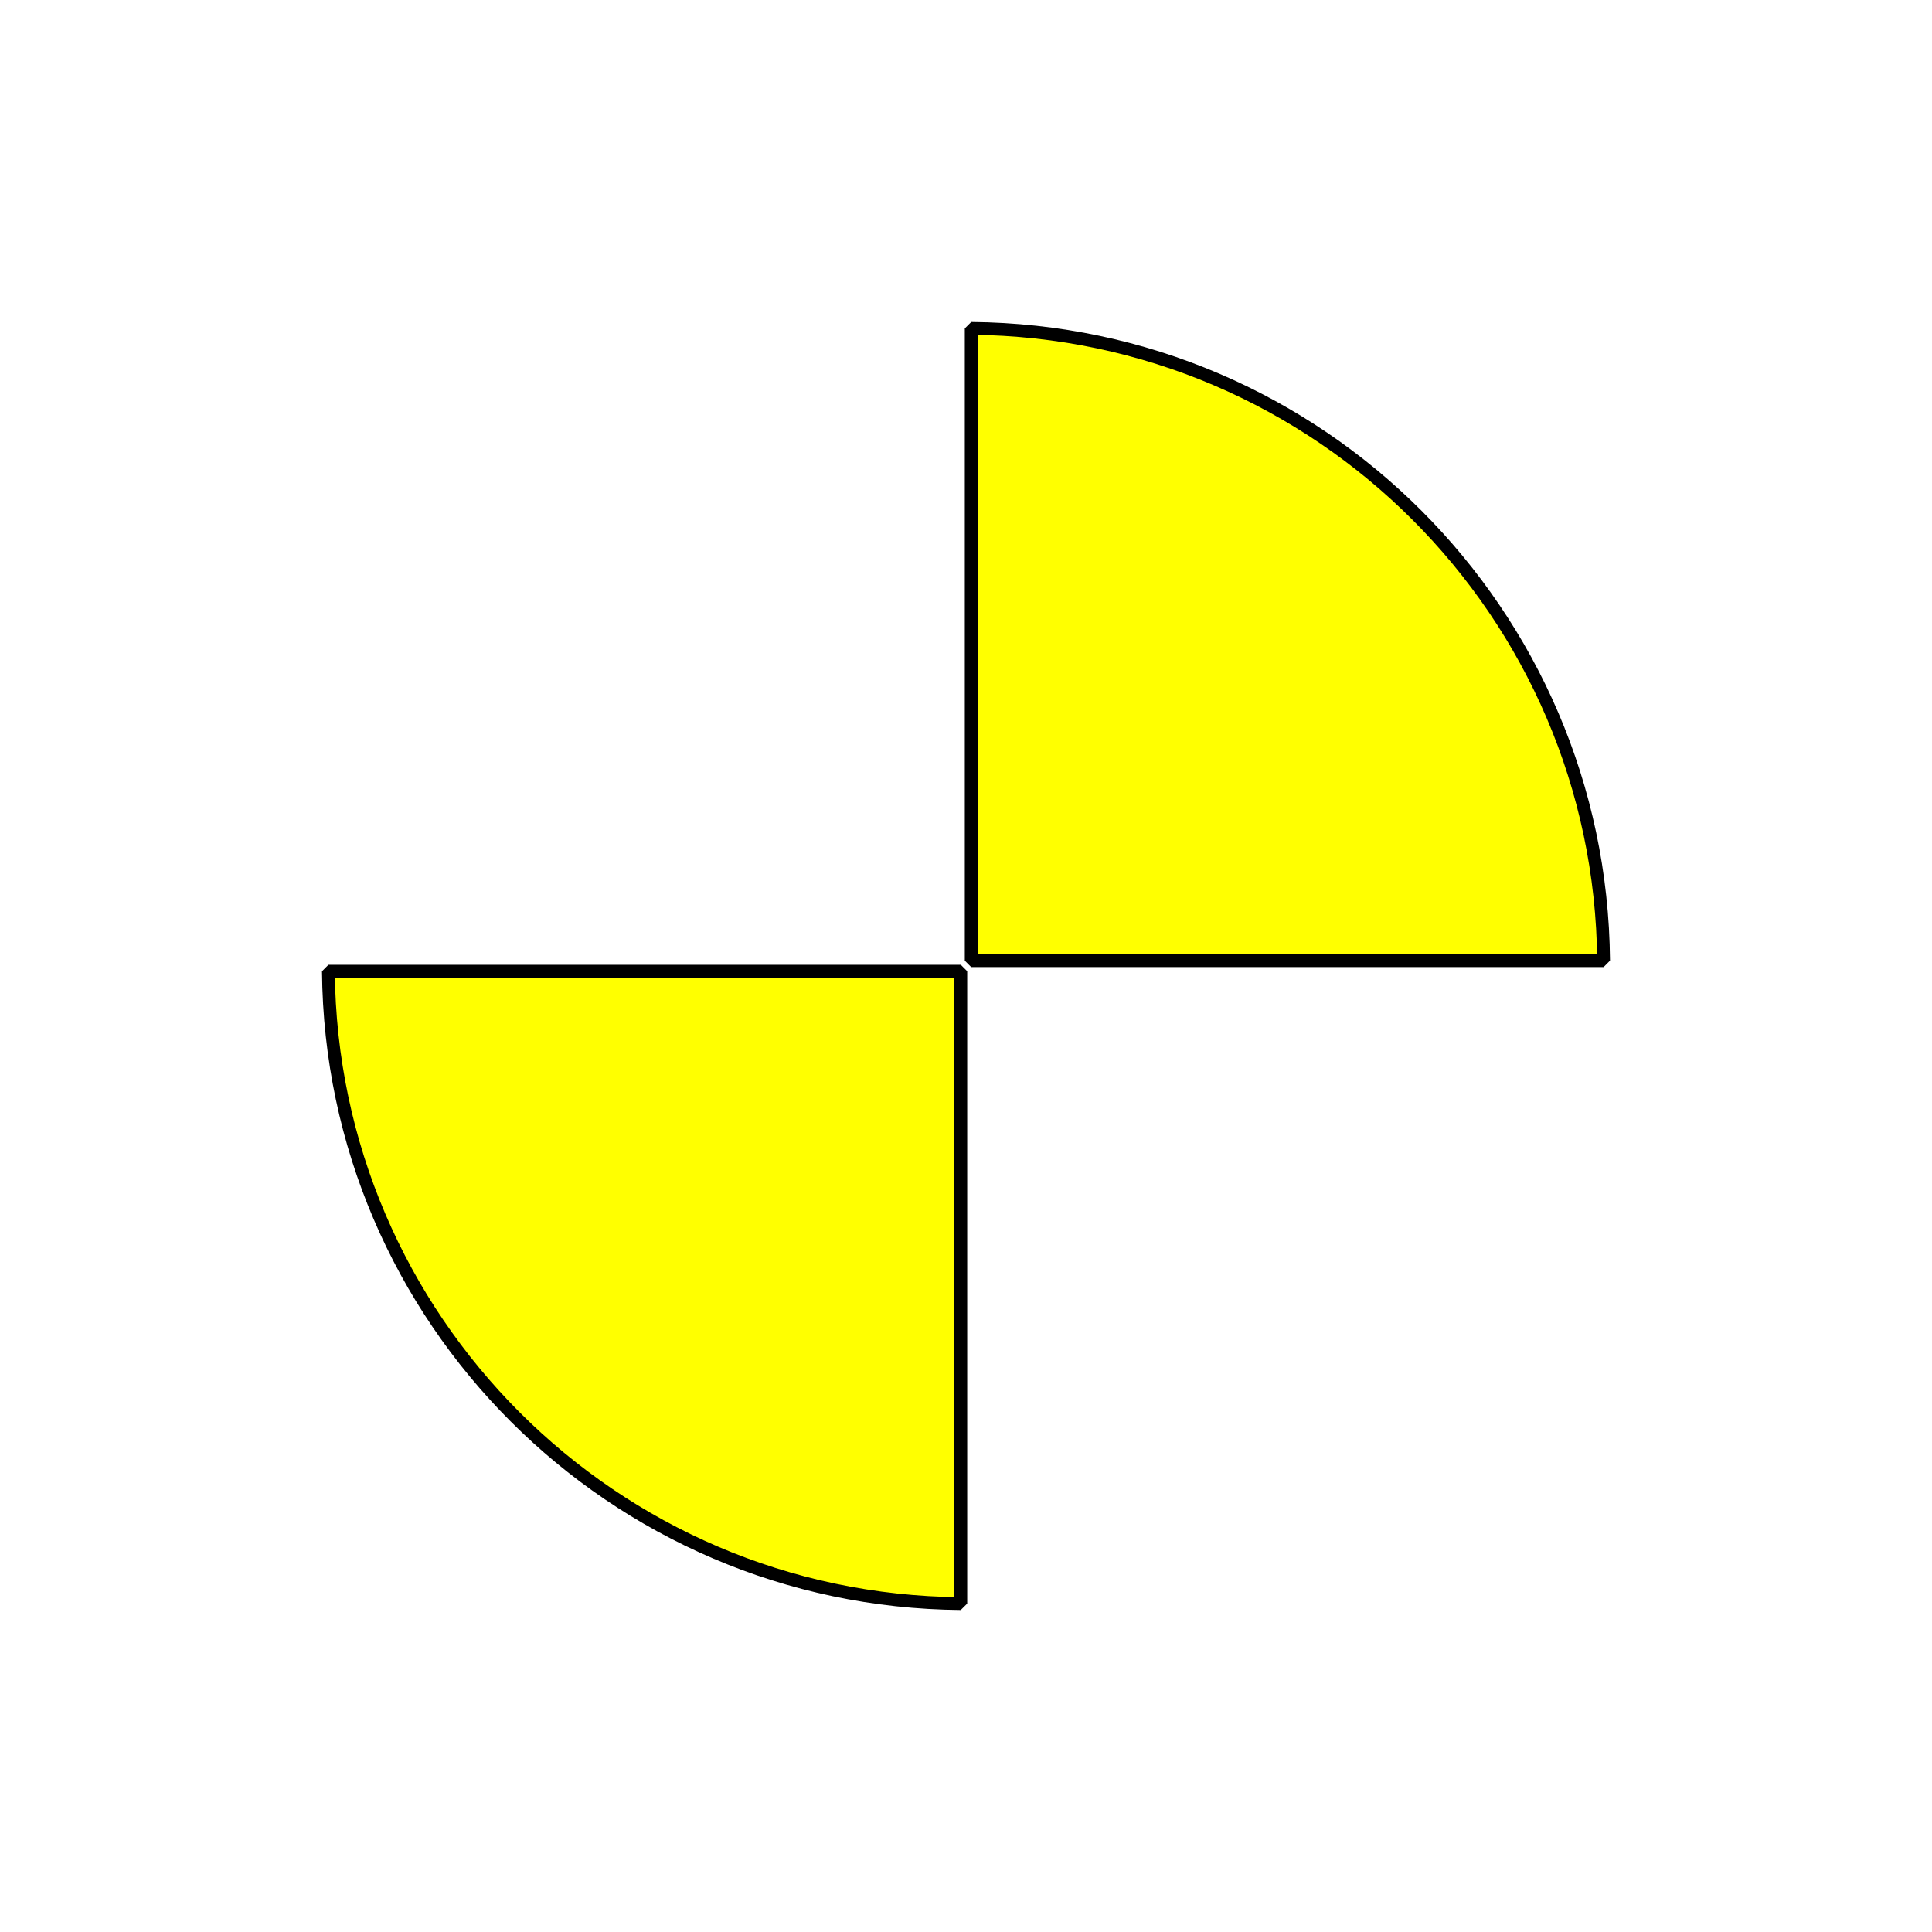
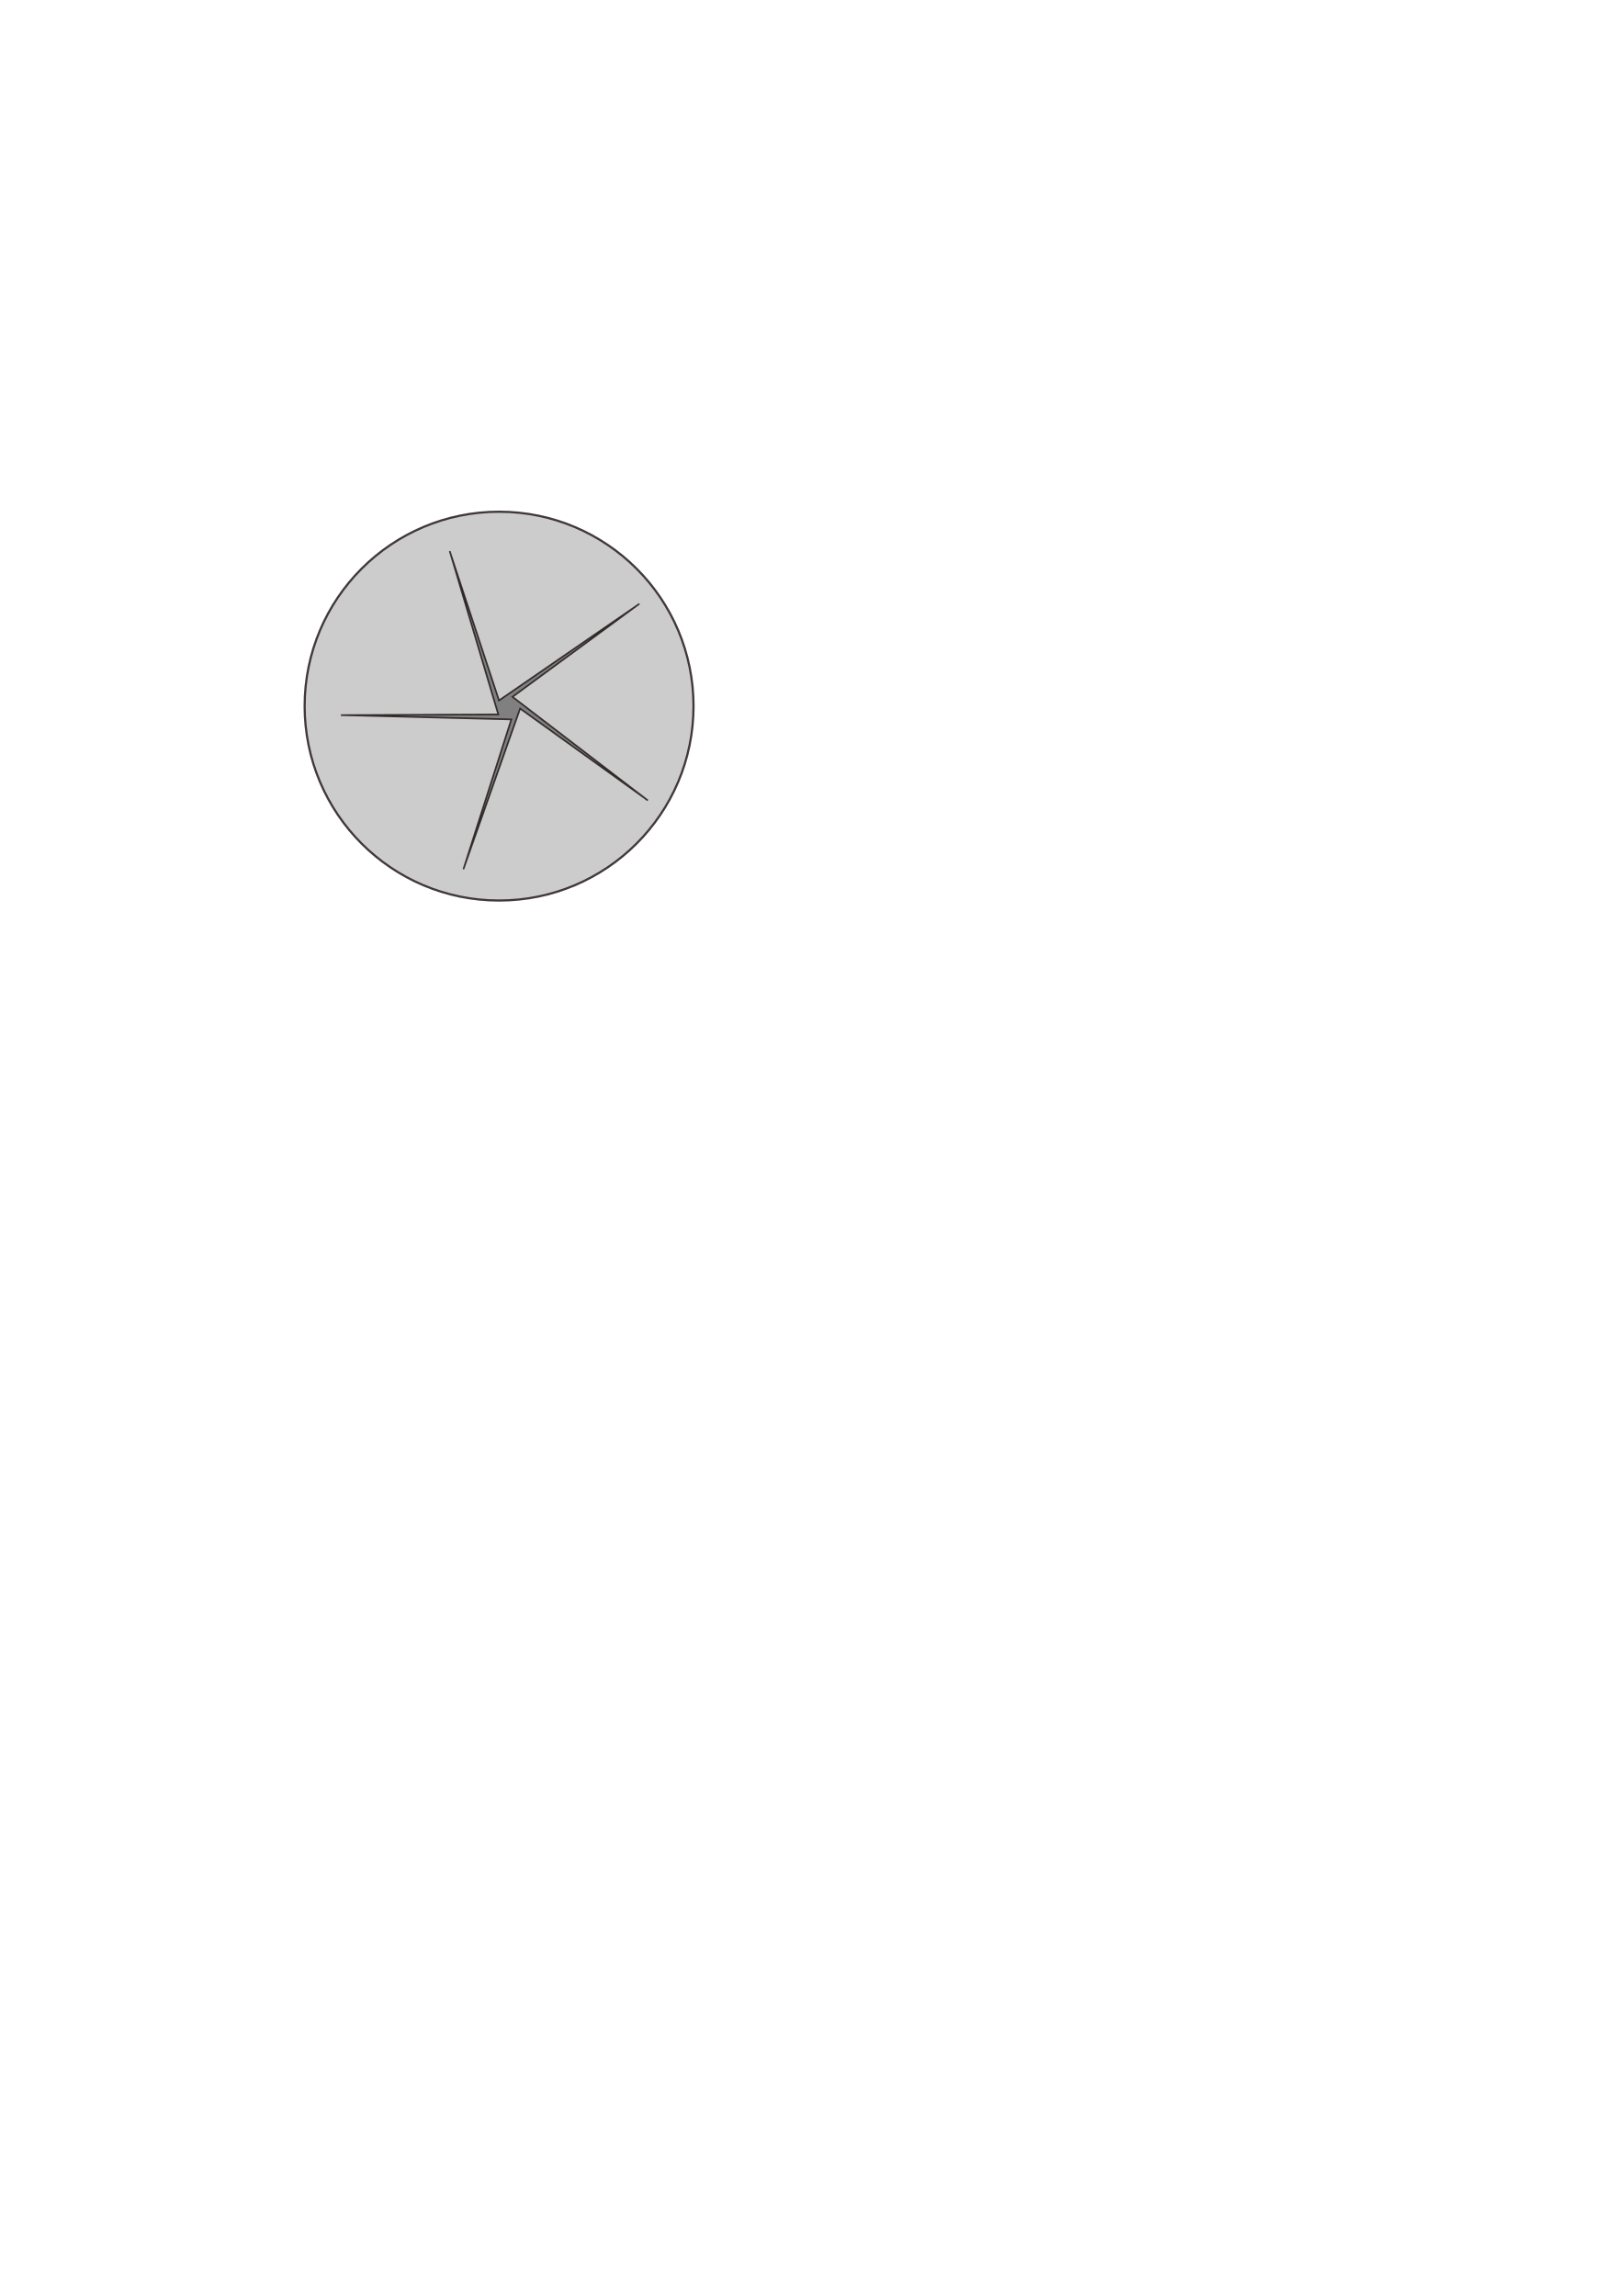
- <svg xmlns="http://www.w3.org/2000/svg" width="600" height="600" id="svg2" version="1.1">
+ <svg xmlns="http://www.w3.org/2000/svg" width="744.094" height="1052.362" id="svg2" version="1.1">
  <defs id="defs4" />
-   <g id="layer1" transform="translate(0,-452.3622)">
-     <path style="fill:#ffff00;fill-opacity:1;stroke:#000000;stroke-width:3.978;stroke-linecap:butt;stroke-linejoin:bevel;stroke-miterlimit:4;stroke-opacity:1;stroke-dasharray:none;stroke-dashoffset:0" d="m 301.616,554.351 0,196.364 196.395,0 C 497.131,642.639 409.695,555.22 301.616,554.351 z M 101.989,753.978 c 0.868,108.086 88.309,195.527 196.395,196.395 l 0,-196.395 -196.395,0 z" id="engineRotor" />
+   <g id="layer1">
+     <g id="g2985">
+       <path transform="translate(52.47525,57.42574)" d="m 265.347,266.224 a 89.109,89.109 0 1 1 -178.218,0 89.109,89.109 0 1 1 178.218,0 z" id="engineRotor" style="fill:#cccccc;fill-opacity:1;stroke:#1c1111;stroke-opacity:0.81" />
+       <path style="fill:#808080;fill-opacity:1;stroke:#1c1111;stroke-opacity:0.81" id="vrtule" d="M 123.762,86.026 45.856,29.984 11.253,128.011 40.477,36.599 -63.445,33.982 32.523,33.527 2.899,-66.117 32.987,25.014 118.6,-33.952 41.227,22.824 z" transform="matrix(0.7513679,0,0,0.7513679,203.9033,302.2489)" />
+     </g>
  </g>
</svg>
